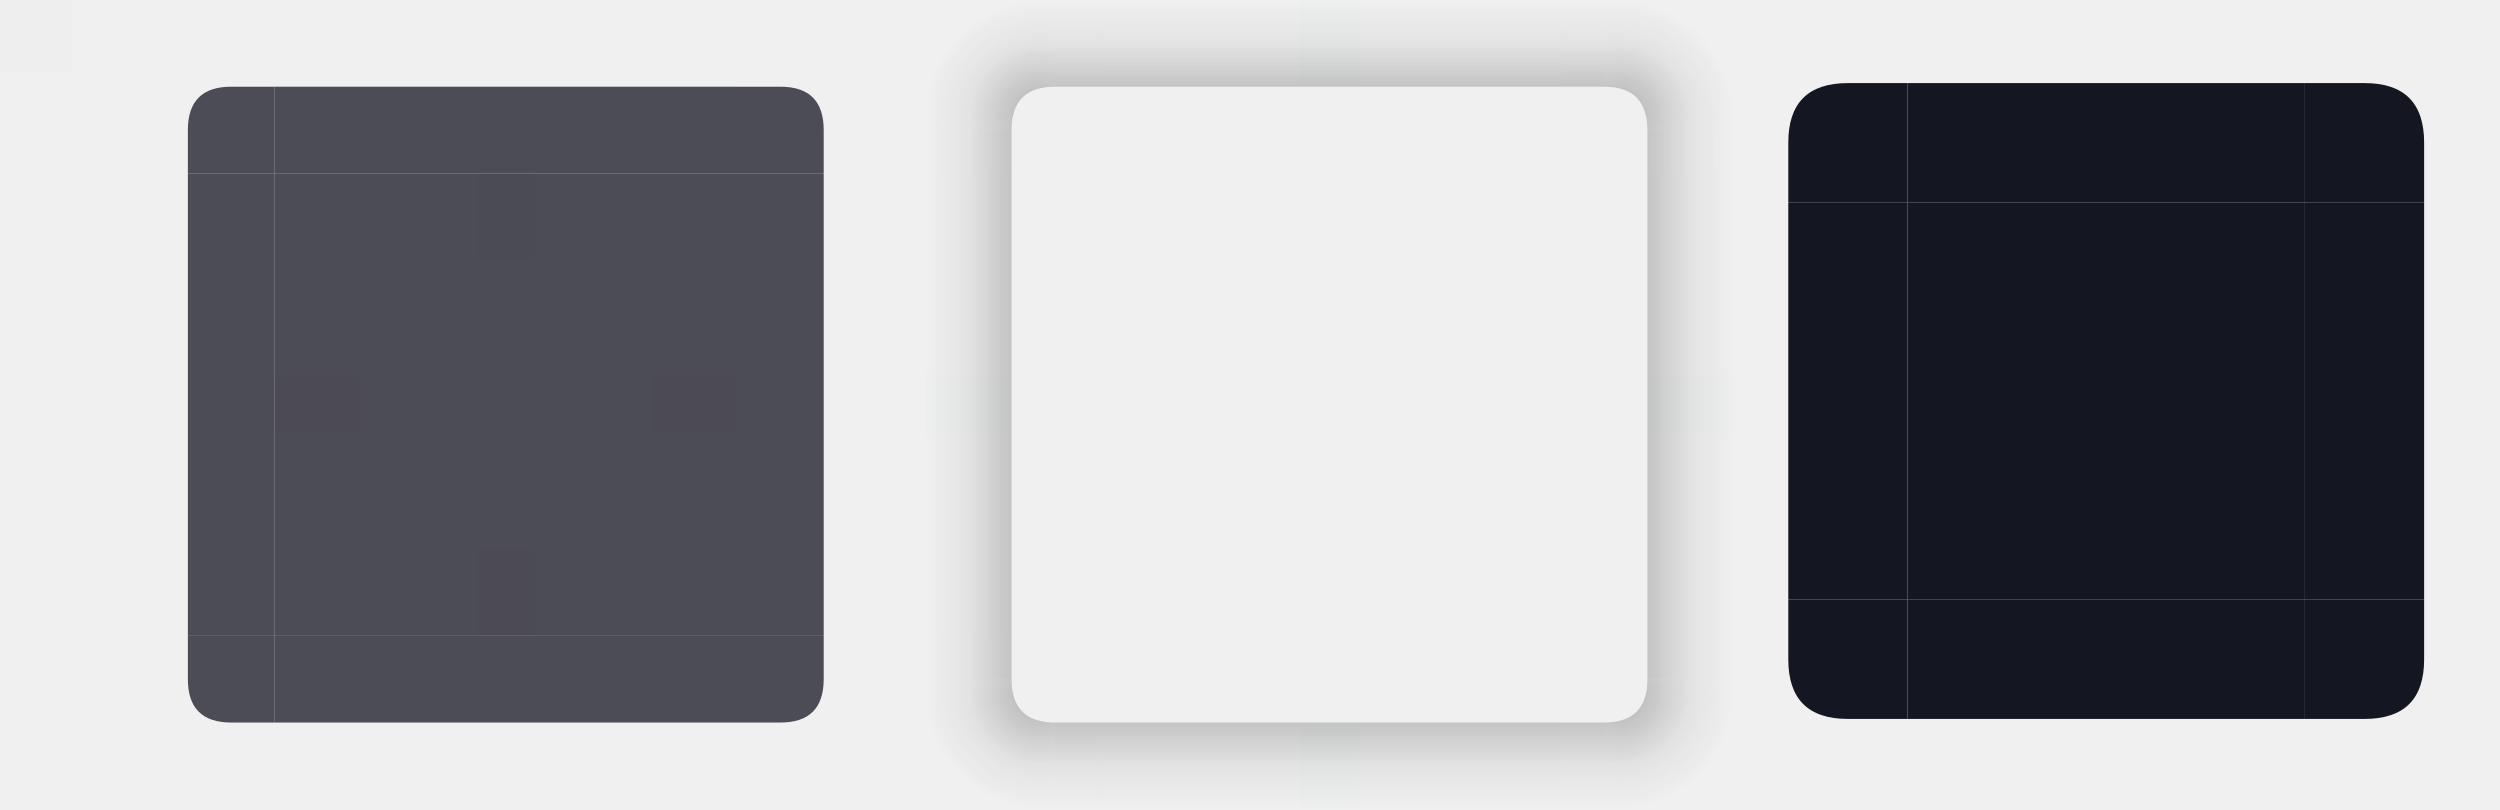
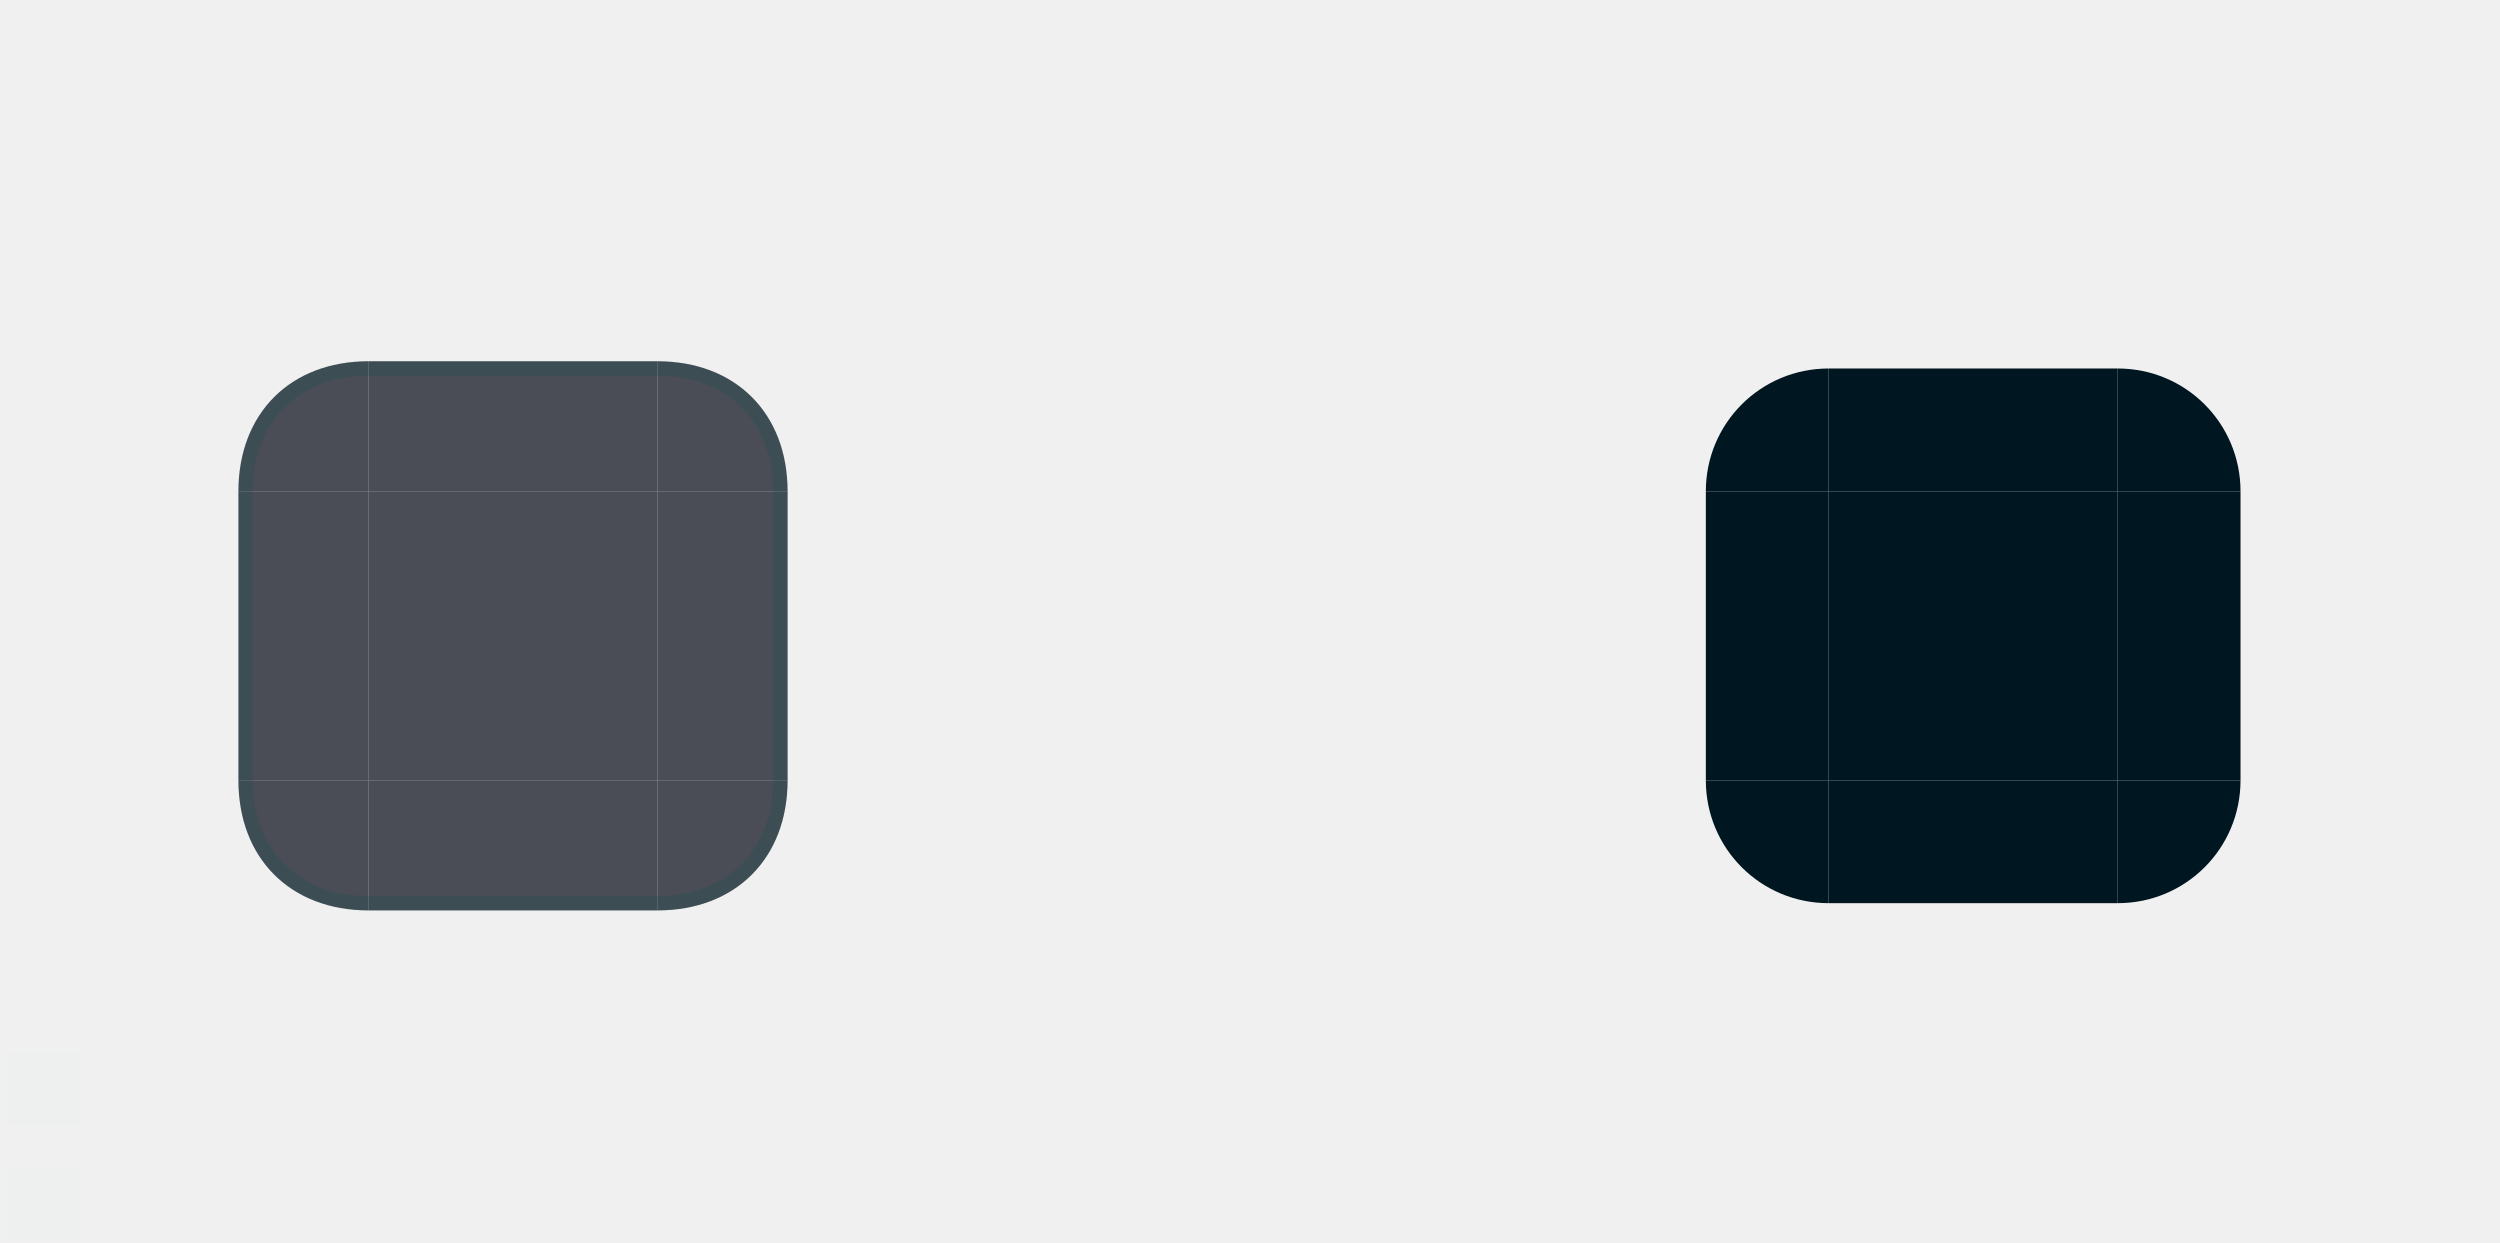
- <svg xmlns="http://www.w3.org/2000/svg" xmlns:xlink="http://www.w3.org/1999/xlink" width="173" height="56" viewBox="0 0 173 56" id="svg2" version="1.1">
-   <style type="text/css" id="current-color-scheme" />
+ <svg xmlns="http://www.w3.org/2000/svg" xmlns:xlink="http://www.w3.org/1999/xlink" width="173" height="86" viewBox="0 0 173 86" id="svg2" version="1.1">
+   <style type="text/css" id="current-color-scheme">
+       .ColorScheme-Text {
+         color:#31363b;
+         stop-color:#31363b;
+       }
+       .ColorScheme-Background {
+         color:#242424;
+         stop-color:#242424;
+       }</style>
  <defs id="defs4">
-     <style type="text/css" id="style22" />
-     <linearGradient xlink:href="#linearGradient1064" id="linearGradient4950" gradientUnits="userSpaceOnUse" x1="55" y1="932.362" x2="63" y2="932.362" />
-     <linearGradient id="linearGradient1064">
-       <stop style="stop-color:#000000;stop-opacity:0.3" offset="0" id="stop1060" />
-       <stop id="stop1091" offset="0.625" style="stop-color:#000000;stop-opacity:0.06" />
-       <stop style="stop-color:#000000;stop-opacity:0;" offset="1" id="stop1062" />
-     </linearGradient>
-     <linearGradient xlink:href="#linearGradient1088" id="linearGradient4948" gradientUnits="userSpaceOnUse" x1="-15" y1="932.362" x2="-7" y2="932.362" />
-     <linearGradient id="linearGradient1088">
-       <stop style="stop-color:#000000;stop-opacity:0.3" offset="0" id="stop1084" />
-       <stop id="stop1107" offset="0.63" style="stop-color:#000000;stop-opacity:0.06" />
-       <stop style="stop-color:#000000;stop-opacity:0;" offset="1" id="stop1086" />
-     </linearGradient>
-     <linearGradient xlink:href="#linearGradient1118" id="linearGradient4942" gradientUnits="userSpaceOnUse" x1="51" y1="48" x2="51" y2="56" gradientTransform="translate(58)" />
-     <linearGradient id="linearGradient1118">
-       <stop style="stop-color:#000000;stop-opacity:0.3" offset="0" id="stop1114" />
-       <stop id="stop1097" offset="0.617" style="stop-color:#000000;stop-opacity:0.06" />
-       <stop style="stop-color:#000000;stop-opacity:0;" offset="1" id="stop1116" />
-     </linearGradient>
-     <radialGradient xlink:href="#linearGradient1124" id="radialGradient4944" gradientUnits="userSpaceOnUse" gradientTransform="matrix(-8.2303024e-6,1.333333,-1.333321,-8.2302289e-6,1373.139,-24.32554)" cx="54.25" cy="945.112" fx="54.25" fy="945.112" r="6" />
-     <linearGradient id="linearGradient1124">
-       <stop style="stop-color:#000000;stop-opacity:0.3" offset="0" id="stop1120" />
-       <stop id="stop1095" offset="0.628" style="stop-color:#000000;stop-opacity:0.06" />
-       <stop style="stop-color:#000000;stop-opacity:0;" offset="1" id="stop1122" />
-     </linearGradient>
-     <linearGradient xlink:href="#linearGradient4270" id="linearGradient4946" gradientUnits="userSpaceOnUse" x1="55" y1="44" x2="63" y2="44" />
-     <linearGradient id="linearGradient4270">
-       <stop id="stop4272" offset="0" style="stop-color:#000000;stop-opacity:0.3" />
-       <stop style="stop-color:#000000;stop-opacity:0.06" offset="0.626" id="stop1093" />
-       <stop id="stop4274" offset="1" style="stop-color:#000000;stop-opacity:0;" />
-     </linearGradient>
-     <linearGradient xlink:href="#linearGradient1106" id="linearGradient4936" gradientUnits="userSpaceOnUse" x1="19" y1="48" x2="19" y2="56" gradientTransform="translate(58)" />
-     <linearGradient id="linearGradient1106">
-       <stop style="stop-color:#000000;stop-opacity:0.3" offset="0" id="stop1102" />
-       <stop id="stop1101" offset="0.628" style="stop-color:#000000;stop-opacity:0.06" />
-       <stop style="stop-color:#000000;stop-opacity:0;" offset="1" id="stop1104" />
-     </linearGradient>
-     <radialGradient xlink:href="#linearGradient1100" id="radialGradient4938" gradientUnits="userSpaceOnUse" gradientTransform="matrix(-1.333333,-1.2763442e-5,1.2763442e-5,-1.333333,83.17835,1315.149)" cx="7.643" cy="950.362" fx="7.643" fy="950.362" r="6" />
-     <linearGradient id="linearGradient1100">
-       <stop style="stop-color:#000000;stop-opacity:0.3" offset="0" id="stop1096" />
-       <stop id="stop1103" offset="0.627" style="stop-color:#000000;stop-opacity:0.06" />
-       <stop style="stop-color:#000000;stop-opacity:0;" offset="1" id="stop1098" />
-     </linearGradient>
-     <linearGradient xlink:href="#linearGradient1082" id="linearGradient4940" gradientUnits="userSpaceOnUse" x1="15" y1="44" x2="7" y2="44" />
-     <linearGradient id="linearGradient1082">
-       <stop style="stop-color:#000000;stop-opacity:0.3" offset="0" id="stop1078" />
-       <stop id="stop1109" offset="0.626" style="stop-color:#000000;stop-opacity:0.06" />
-       <stop style="stop-color:#000000;stop-opacity:0;" offset="1" id="stop1080" />
-     </linearGradient>
-     <linearGradient xlink:href="#linearGradient1112" id="linearGradient4934" gradientUnits="userSpaceOnUse" x1="952.362" y1="-35" x2="960.362" y2="-35" />
-     <linearGradient id="linearGradient1112">
-       <stop style="stop-color:#000000;stop-opacity:0.3" offset="0" id="stop1108" />
-       <stop id="stop1099" offset="0.627" style="stop-color:#000000;stop-opacity:0.06" />
-       <stop style="stop-color:#000000;stop-opacity:0;" offset="1" id="stop1110" />
-     </linearGradient>
-     <linearGradient xlink:href="#linearGradient1058" id="linearGradient4928" gradientUnits="userSpaceOnUse" x1="55" y1="12" x2="63" y2="12" />
-     <linearGradient id="linearGradient1058">
-       <stop style="stop-color:#000000;stop-opacity:0.3" offset="0" id="stop1054" />
-       <stop id="stop1089" offset="0.621" style="stop-color:#000000;stop-opacity:0.06" />
-       <stop style="stop-color:#000000;stop-opacity:0;" offset="1" id="stop1056" />
-     </linearGradient>
-     <radialGradient xlink:href="#linearGradient1052" id="radialGradient4930" gradientUnits="userSpaceOnUse" gradientTransform="matrix(1.333334,7.9263054e-6,-7.7052181e-6,1.333336,41.14987,-1207.686)" cx="53.893" cy="911.762" fx="53.893" fy="911.762" r="6" />
-     <linearGradient id="linearGradient1052">
-       <stop style="stop-color:#000000;stop-opacity:0.3" offset="0" id="stop1048" />
-       <stop id="stop1087" offset="0.626" style="stop-color:#000000;stop-opacity:0.06" />
-       <stop style="stop-color:#000000;stop-opacity:0;" offset="1" id="stop1050" />
-     </linearGradient>
-     <linearGradient xlink:href="#linearGradient1046" id="linearGradient3056" gradientUnits="userSpaceOnUse" gradientTransform="translate(58)" x1="51" y1="8" x2="51" y2="-2.0185304e-05" />
-     <linearGradient id="linearGradient1046">
-       <stop style="stop-color:#000000;stop-opacity:0.3" offset="0" id="stop1042" />
-       <stop id="stop1085" offset="0.621" style="stop-color:#000000;stop-opacity:0.06" />
-       <stop style="stop-color:#000000;stop-opacity:0;" offset="1" id="stop1044" />
-     </linearGradient>
-     <linearGradient xlink:href="#linearGradient1082" id="linearGradient4922" gradientUnits="userSpaceOnUse" x1="15" y1="12" x2="7" y2="12" />
-     <radialGradient xlink:href="#linearGradient1076" id="radialGradient4924" gradientUnits="userSpaceOnUse" gradientTransform="matrix(8.5676352e-6,-1.333333,1.333339,8.5676761e-6,-1145.631,37.59215)" cx="22.2" cy="913.969" fx="22.2" fy="913.969" r="6" />
-     <linearGradient id="linearGradient1076">
-       <stop style="stop-color:#000000;stop-opacity:0.3" offset="0" id="stop1072" />
-       <stop id="stop1111" offset="0.625" style="stop-color:#000000;stop-opacity:0.06" />
-       <stop style="stop-color:#000000;stop-opacity:0;" offset="1" id="stop1074" />
-     </linearGradient>
-     <linearGradient xlink:href="#linearGradient1070" id="linearGradient4926" gradientUnits="userSpaceOnUse" x1="19" y1="8" x2="19" y2="-2.0185304e-05" gradientTransform="translate(58)" />
-     <linearGradient id="linearGradient1070">
-       <stop style="stop-color:#000000;stop-opacity:0.3" offset="0" id="stop1066" />
-       <stop id="stop1113" offset="0.618" style="stop-color:#000000;stop-opacity:0.06" />
-       <stop style="stop-color:#000000;stop-opacity:0;" offset="1" id="stop1068" />
-     </linearGradient>
-     <linearGradient xlink:href="#linearGradient1040" id="linearGradient3054" gradientUnits="userSpaceOnUse" x1="-912.362" y1="-35" x2="-904.362" y2="-35" />
-     <linearGradient id="linearGradient1040">
-       <stop style="stop-color:#000000;stop-opacity:0.3" offset="0" id="stop1036" />
-       <stop id="stop1083" offset="0.619" style="stop-color:#000000;stop-opacity:0.06" />
-       <stop style="stop-color:#000000;stop-opacity:0;" offset="1" id="stop1038" />
-     </linearGradient>
+     <linearGradient id="linearGradient982">
+       <stop style="stop-color:#000000;stop-opacity:1" offset="0" id="stop978" />
+       <stop id="stop984" offset="0.667" style="stop-color:#000000;stop-opacity:1" />
+       <stop style="stop-color:#000000;stop-opacity:0.502" offset="0.733" id="stop976" />
+       <stop id="stop975" offset="0.8" style="stop-color:#000000;stop-opacity:0.051" />
+       <stop style="stop-color:#000000;stop-opacity:0;" offset="1" id="stop980" />
+     </linearGradient>
+     <style type="text/css" id="style22">
+       .ColorScheme-Text {
+         color:#31363b;
+       }
+       .ColorScheme-Background {
+         color:#eff0f1;
+       }
+       .ColorScheme-Highlight {
+         color:#3daee9;
+       }
+       .ColorScheme-ViewText {
+         color:#31363b;
+       }
+       .ColorScheme-ViewBackground {
+         color:#fcfcfc;
+       }
+       .ColorScheme-ViewHover {
+         color:#93cee9;
+       }
+       .ColorScheme-ViewFocus{
+         color:#3daee9;
+       }
+       .ColorScheme-ButtonText {
+         color:#31363b;
+       }
+       .ColorScheme-ButtonBackground {
+         color:#eff0f1;
+       }
+       .ColorScheme-ButtonHover {
+         color:#93cee9;
+       }
+       .ColorScheme-ButtonFocus{
+         color:#3daee9;
+       }
+       </style>
+     <linearGradient xlink:href="#linearGradient4776" id="linearGradient3775" gradientUnits="userSpaceOnUse" gradientTransform="translate(-213,-417)" x1="316" y1="98" x2="316" y2="82" />
+     <linearGradient gradientUnits="userSpaceOnUse" y2="82" x2="316" y1="98" x1="316" id="linearGradient4829" xlink:href="#linearGradient4776" />
+     <radialGradient r="6" fy="238.957" fx="49.043" cy="238.957" cx="49.043" gradientTransform="matrix(-2.2940536e-6,-2.666668,-2.666666,2.2940522e-6,956.2191,228.7805)" gradientUnits="userSpaceOnUse" id="radialGradient4756" xlink:href="#linearGradient4776" />
+     <radialGradient r="6" fy="241.357" fx="46.643" cy="241.357" cx="46.643" gradientTransform="matrix(-5.6221754e-6,-4.000003,-3.999992,5.6221603e-6,1276.427,292.5702)" gradientUnits="userSpaceOnUse" id="radialGradient4720" xlink:href="#linearGradient4736" />
+     <linearGradient y2="82" x2="316" y1="98" x1="316" gradientTransform="matrix(4,0,0,1,-965,0)" gradientUnits="userSpaceOnUse" id="linearGradient4855" xlink:href="#linearGradient4776" />
+     <linearGradient y2="220.997" x2="65" y1="244.997" x1="65" gradientTransform="translate(229,-138.9966)" gradientUnits="userSpaceOnUse" id="linearGradient4859" xlink:href="#linearGradient4736" />
+     <linearGradient y2="82" x2="316" y1="98" x1="316" gradientTransform="translate(-213,-417)" gradientUnits="userSpaceOnUse" id="linearGradient4888" xlink:href="#linearGradient4776" />
+     <linearGradient y2="82" x2="316" y1="98" x1="316" gradientUnits="userSpaceOnUse" id="linearGradient4886" xlink:href="#linearGradient4776" />
+     <radialGradient r="6" fy="238.957" fx="49.043" cy="238.957" cx="49.043" gradientTransform="matrix(-2.2940536e-6,-2.666668,-2.666666,2.2940522e-6,956.2191,228.7805)" gradientUnits="userSpaceOnUse" id="radialGradient4884" xlink:href="#linearGradient4776" />
+     <radialGradient r="6" fy="241.357" fx="46.643" cy="241.357" cx="46.643" gradientTransform="matrix(-5.6221754e-6,-4.000003,-3.999992,5.6221603e-6,1276.427,292.5702)" gradientUnits="userSpaceOnUse" id="radialGradient4882" xlink:href="#linearGradient4736" />
+     <linearGradient y2="82" x2="316" y1="98" x1="316" gradientTransform="matrix(4,0,0,1,-965,0)" gradientUnits="userSpaceOnUse" id="linearGradient4900" xlink:href="#linearGradient4776" />
+     <linearGradient y2="220.997" x2="65" y1="244.997" x1="65" gradientTransform="translate(229,-138.9966)" gradientUnits="userSpaceOnUse" id="linearGradient4898" xlink:href="#linearGradient4736" />
+     <linearGradient y2="82" x2="316" y1="98" x1="316" gradientTransform="matrix(4,0,0,1,-965,0)" gradientUnits="userSpaceOnUse" id="linearGradient4912" xlink:href="#linearGradient4776" />
+     <linearGradient y2="220.997" x2="65" y1="244.997" x1="65" gradientTransform="translate(229,-138.9966)" gradientUnits="userSpaceOnUse" id="linearGradient4910" xlink:href="#linearGradient4736" />
+     <linearGradient y2="82" x2="316" y1="98" x1="316" gradientTransform="translate(-213,-417)" gradientUnits="userSpaceOnUse" id="linearGradient4930" xlink:href="#linearGradient4776" />
+     <linearGradient y2="82" x2="316" y1="98" x1="316" gradientUnits="userSpaceOnUse" id="linearGradient4928-7" xlink:href="#linearGradient4776" />
+     <radialGradient r="6" fy="238.957" fx="49.043" cy="238.957" cx="49.043" gradientTransform="matrix(-2.2940536e-6,-2.666668,-2.666666,2.2940522e-6,956.2191,228.7805)" gradientUnits="userSpaceOnUse" id="radialGradient4926" xlink:href="#linearGradient4776" />
+     <radialGradient r="6" fy="241.357" fx="46.643" cy="241.357" cx="46.643" gradientTransform="matrix(-5.6221754e-6,-4.000003,-3.999992,5.6221603e-6,1276.427,292.5702)" gradientUnits="userSpaceOnUse" id="radialGradient4924-9" xlink:href="#linearGradient4736" />
+     <linearGradient y2="82" x2="316" y1="98" x1="316" gradientTransform="translate(-213,-417)" gradientUnits="userSpaceOnUse" id="linearGradient4948-7" xlink:href="#linearGradient4776" />
+     <linearGradient y2="82" x2="316" y1="98" x1="316" gradientUnits="userSpaceOnUse" id="linearGradient4946-4" xlink:href="#linearGradient4776" />
+     <radialGradient r="6" fy="238.957" fx="49.043" cy="238.957" cx="49.043" gradientTransform="matrix(-2.2940536e-6,-2.666668,-2.666666,2.2940522e-6,956.2191,228.7805)" gradientUnits="userSpaceOnUse" id="radialGradient4944-9" xlink:href="#linearGradient4776" />
+     <radialGradient r="6" fy="241.357" fx="46.643" cy="241.357" cx="46.643" gradientTransform="matrix(-5.6221754e-6,-4.000003,-3.999992,5.6221603e-6,1276.427,292.5702)" gradientUnits="userSpaceOnUse" id="radialGradient4942" xlink:href="#linearGradient4736" />
+     <linearGradient id="linearGradient4776">
+       <stop id="stop4788" offset="0" style="stop-color:#232629;stop-opacity:0.588;" />
+       <stop style="stop-color:#232629;stop-opacity:0.588;" offset="0.241" id="stop4794" />
+       <stop id="stop4804" offset="0.378" style="stop-color:#151719;stop-opacity:0.129;" />
+       <stop style="stop-color:#08090a;stop-opacity:0.047;" offset="0.456" id="stop4798" />
+       <stop id="stop4831" offset="0.528" style="stop-color:#040405;stop-opacity:0.004;" />
+       <stop style="stop-color:#000000;stop-opacity:0;" offset="1" id="stop4792" />
+     </linearGradient>
+     <linearGradient y2="82" x2="316" y1="98" x1="316" gradientTransform="matrix(4,0,0,1,-965,0)" gradientUnits="userSpaceOnUse" id="linearGradient4960" xlink:href="#linearGradient4776" />
+     <linearGradient id="linearGradient4736">
+       <stop style="stop-color:#232629;stop-opacity:0.297;" offset="0" id="stop4738" />
+       <stop id="stop4740" offset="0.6" style="stop-color:#1a1c1e;stop-opacity:0.297;" />
+       <stop style="stop-color:#151719;stop-opacity:0.204;" offset="0.703" id="stop4742" />
+       <stop id="stop4744" offset="0.804" style="stop-color:#111314;stop-opacity:0.115;" />
+       <stop style="stop-color:#08090a;stop-opacity:0.063;" offset="0.866" id="stop4746" />
+       <stop id="stop4748" offset="0.915" style="stop-color:#040405;stop-opacity:0.016;" />
+       <stop style="stop-color:#020202;stop-opacity:0.012;" offset="0.958" id="stop4750" />
+       <stop style="stop-color:#000000;stop-opacity:0;" offset="1" id="stop4752" />
+     </linearGradient>
+     <linearGradient y2="220.997" x2="65" y1="244.997" x1="65" gradientTransform="translate(229,-138.9966)" gradientUnits="userSpaceOnUse" id="linearGradient4958" xlink:href="#linearGradient4736" />
+     <style id="current-color-scheme-2" type="text/css">
+       .ColorScheme-Text {
+         color:#7B7C7E;
+       }
+       .ColorScheme-Background{
+         color:#EFF0F1;
+       }
+       .ColorScheme-Highlight{
+         color:#3DAEE6;
+       }
+       .ColorScheme-ViewText {
+         color:#7B7C7E;
+       }
+       .ColorScheme-ViewBackground{
+         color:#FCFCFC;
+       }
+       .ColorScheme-ViewHover {
+         color:#3DAEE6;
+       }
+       .ColorScheme-ViewFocus{
+         color:#1E92FF;
+       }
+       .ColorScheme-ButtonText {
+         color:#7B7C7E;
+       }
+       .ColorScheme-ButtonBackground{
+         color:#EFF0F1;
+       }
+       .ColorScheme-ButtonHover {
+         color:#3DAEE6;
+       }
+       .ColorScheme-ButtonFocus{
+         color:#1E92FF;
+       }
+ </style>
+     <mask id="mask4270-9" maskUnits="userSpaceOnUse">
+       <g id="g4272-5">
+         <path style="fill:#ffffff;fill-opacity:1;stroke:none" d="M 127,-31 93.526,2.561 74,22 H 180 L 160.474,2.561 Z" id="path4274-2" />
+         <path id="path4276-2" d="m 127,-14 -12,12.031 -7,6.969 h 38 l -7,-6.969 z" style="fill:#000000;fill-opacity:1;stroke:none" />
+       </g>
+     </mask>
+     <linearGradient id="shadow">
+       <stop style="stop-color:#000000;stop-opacity:0.651" offset="0" id="stop1015" />
+       <stop id="stop1017" offset="0.25" style="stop-color:#000000;stop-opacity:0.416" />
+       <stop id="stop1019" offset="0.5" style="stop-color:#000000;stop-opacity:0.22" />
+       <stop style="stop-color:#000000;stop-opacity:0.071" offset="0.75" id="stop1021" />
+       <stop id="stop1023" offset="0.875" style="stop-color:#000000;stop-opacity:0.024" />
+       <stop id="stop1025" offset="1" style="stop-color:#000000;stop-opacity:0;" />
+     </linearGradient>
+     <linearGradient id="edgeCornerShadow">
+       <stop style="stop-color:#000000;stop-opacity:1;" offset="0" id="stop2484" />
+       <stop id="stop2490" offset="0.667" style="stop-color:#000000;stop-opacity:1" />
+       <stop style="stop-color:#000000;stop-opacity:0;" offset="1" id="stop2486" />
+     </linearGradient>
+     <radialGradient r="5.292" fy="671.043" fx="-354.542" cy="671.043" cx="-354.542" gradientTransform="matrix(-3.779541,0.00277194,-6.7816031e-6,9.070811,-1480,-5893.926)" gradientUnits="userSpaceOnUse" id="radialGradient1255" xlink:href="#shadow" />
+     <radialGradient xlink:href="#shadow" id="radialGradient1271" gradientUnits="userSpaceOnUse" gradientTransform="matrix(1.0285845e-4,16.79801,-16.79799,1.0285837e-4,6214.447,-3690.706)" cx="283.369" cy="358.643" fx="283.369" fy="358.643" r="2.381" />
+     <radialGradient xlink:href="#shadow" id="radialGradient1287" gradientUnits="userSpaceOnUse" gradientTransform="matrix(1.0285845e-4,16.79801,-16.79799,1.0285837e-4,6214.447,-3690.706)" cx="283.369" cy="358.643" fx="283.369" fy="358.643" r="2.381" />
+     <radialGradient r="1.587" fy="-644.26" fx="318.294" cy="-644.26" cx="318.294" gradientTransform="matrix(0,7.559166,7.559166,0,4727.068,-2222.035)" gradientUnits="userSpaceOnUse" id="radialGradient1311" xlink:href="#edgeCornerShadow" />
+     <radialGradient r="5.292" fy="671.043" fx="-354.542" cy="671.043" cx="-354.542" gradientTransform="matrix(-3.779541,0.00277194,-6.7816031e-6,9.070811,-1480,-5893.926)" gradientUnits="userSpaceOnUse" id="radialGradient1337" xlink:href="#shadow" />
+     <radialGradient xlink:href="#shadow" id="radialGradient1353" gradientUnits="userSpaceOnUse" gradientTransform="matrix(1.0285845e-4,16.79801,-16.79799,1.0285837e-4,6214.447,-3690.706)" cx="283.369" cy="358.643" fx="283.369" fy="358.643" r="2.381" />
+     <radialGradient xlink:href="#shadow" id="radialGradient1369" gradientUnits="userSpaceOnUse" gradientTransform="matrix(1.0285845e-4,16.79801,-16.79799,1.0285837e-4,6214.447,-3690.706)" cx="283.369" cy="358.643" fx="283.369" fy="358.643" r="2.381" />
+     <radialGradient r="1.587" fy="-644.26" fx="318.294" cy="-644.26" cx="318.294" gradientTransform="matrix(0,7.559166,7.559166,0,4727.068,-2222.035)" gradientUnits="userSpaceOnUse" id="radialGradient1393" xlink:href="#edgeCornerShadow" />
+     <radialGradient gradientUnits="userSpaceOnUse" gradientTransform="matrix(7.559094,5.2694677e-4,1.359233e-5,50.797,2804.005,-32882.638)" r="5.292" fy="672.244" fx="-354.542" cy="672.244" cx="-354.542" id="radialGradient1419" xlink:href="#shadow" />
+     <radialGradient gradientUnits="userSpaceOnUse" gradientTransform="matrix(7.559094,5.2694677e-4,1.359233e-5,50.797,2804.005,-32882.638)" r="5.292" fy="672.244" fx="-354.542" cy="672.244" cx="-354.542" id="radialGradient1459" xlink:href="#shadow" />
+     <radialGradient xlink:href="#shadow" id="radialGradient1483" gradientUnits="userSpaceOnUse" gradientTransform="matrix(-8.398984,-5.1429103e-5,-5.1429063e-5,8.398977,2240.028,-2848.216)" cx="283.369" cy="358.643" fx="283.369" fy="358.643" r="2.381" />
+     <radialGradient r="2.381" fy="364.658" fx="283.369" cy="364.658" cx="283.369" gradientTransform="matrix(-8.398984,-1.115687e-5,-2.6865569e-5,20.15755,2240.019,-7158.615)" gradientUnits="userSpaceOnUse" id="radialGradient1499" xlink:href="#shadow" />
+     <radialGradient xlink:href="#edgeCornerShadow" id="radialGradient1515" gradientUnits="userSpaceOnUse" gradientTransform="matrix(-7.559166,0,0,7.559166,2263.036,5029.068)" cx="318.294" cy="-644.26" fx="318.294" fy="-644.26" r="1.587" />
+     <radialGradient xlink:href="#shadow" id="radialGradient1541" gradientUnits="userSpaceOnUse" gradientTransform="matrix(-8.398984,-5.1429103e-5,-5.1429063e-5,8.398977,2240.028,-2848.216)" cx="283.369" cy="358.643" fx="283.369" fy="358.643" r="2.381" />
+     <radialGradient r="2.381" fy="364.658" fx="283.369" cy="364.658" cx="283.369" gradientTransform="matrix(-8.398984,-1.115687e-5,-2.6865569e-5,20.15755,2240.019,-7158.615)" gradientUnits="userSpaceOnUse" id="radialGradient1557" xlink:href="#shadow" />
+     <radialGradient xlink:href="#edgeCornerShadow" id="radialGradient1573" gradientUnits="userSpaceOnUse" gradientTransform="matrix(-7.559166,0,0,7.559166,2263.036,5029.068)" cx="318.294" cy="-644.26" fx="318.294" fy="-644.26" r="1.587" />
+     <radialGradient id="radialGradient987" cx="129.71" cy="144.271" r="11" fx="129.71" fy="144.271" gradientTransform="matrix(0.6301493,-0.6301493,0.7375164,0.7375164,-64.79632,905.879)" gradientUnits="userSpaceOnUse" xlink:href="#linearGradient985" />
+     <linearGradient id="linearGradient985">
+       <stop style="stop-color:#000000;stop-opacity:1" offset="0" id="stop7" />
+       <stop style="stop-color:#000000;stop-opacity:0" offset="1" id="stop9" />
+     </linearGradient>
+     <linearGradient id="linearGradient995" x1="148" x2="148" y1="143" y2="128.5" gradientTransform="matrix(2,0,0,2,-73.99996,-239)" gradientUnits="userSpaceOnUse" xlink:href="#linearGradient985" />
+     <linearGradient id="linearGradient1003" x1="148" x2="148" y1="143" y2="128.5" gradientTransform="matrix(0,2,-2,0,552,-209)" gradientUnits="userSpaceOnUse" xlink:href="#linearGradient985" />
+     <linearGradient id="linearGradient1007" x1="148" x2="148" y1="143" y2="128.5" gradientTransform="matrix(0,2,2,0,-104,-209)" gradientUnits="userSpaceOnUse" xlink:href="#linearGradient985" />
+     <linearGradient id="linearGradient1022" x1="148" x2="148" y1="143" y2="128.5" gradientTransform="matrix(2,0,0,-2,-73.99996,417)" gradientUnits="userSpaceOnUse" xlink:href="#linearGradient985" />
+     <radialGradient id="radialGradient876" cx="129.71" cy="144.271" r="11" fx="129.71" fy="144.271" gradientTransform="matrix(-0.6301493,-0.6301493,-0.7375164,0.7375164,338.5232,905.879)" gradientUnits="userSpaceOnUse" xlink:href="#linearGradient985" />
+     <radialGradient id="radialGradient882" cx="129.71" cy="144.271" r="11" fx="129.71" fy="144.271" gradientTransform="matrix(0.6301493,0.6301493,0.7375164,-0.7375164,-64.79632,982.2526)" gradientUnits="userSpaceOnUse" xlink:href="#linearGradient985" />
+     <radialGradient id="radialGradient884" cx="129.71" cy="144.271" r="11" fx="129.71" fy="144.271" gradientTransform="matrix(-0.6301493,0.6301493,-0.7375164,-0.7375164,338.5232,982.2526)" gradientUnits="userSpaceOnUse" xlink:href="#linearGradient985" />
  </defs>
  <g id="layer1" transform="translate(0,-904.3622)">
-     <rect style="opacity:0.01;fill:#800000;fill-opacity:1;stroke:none" id="hint-tile-center" width="5" height="5" x="0" y="904.362" />
-     <g id="top">
-       <rect y="-51" x="-916.362" height="32" width="6" id="rect4152" style="opacity:0.75;fill:#141622;fill-opacity:1;stroke:none" transform="matrix(0,-1,-1,0,0,0)" class="ColorScheme-Background" />
-     </g>
-     <g id="bottom">
-       <rect transform="rotate(90)" style="opacity:0.75;fill:#141622;fill-opacity:1;stroke:none" id="rect4148" width="6" height="32" x="948.362" y="-51" class="ColorScheme-Background" />
-     </g>
-     <g id="left">
-       <rect transform="scale(-1,1)" style="opacity:0.75;fill:#141622;fill-opacity:1;stroke:none" id="rect4144" width="6" height="32" x="-19" y="916.362" class="ColorScheme-Background" />
-     </g>
-     <g id="right">
-       <rect y="916.362" x="51" height="32" width="6" id="rect4140" style="opacity:0.75;fill:#141622;fill-opacity:1;stroke:none" class="ColorScheme-Background" />
+     <rect style="opacity:0.01;fill:#008080;fill-opacity:1;stroke:none" id="hint-tile-center" width="5" height="5" x="0.561" y="977.163" />
+     <rect style="opacity:0.01;fill:#008080;fill-opacity:1;stroke:none;stroke-width:1.155" id="hint-top-margin" width="4" height="8" x="64" y="752.362" />
+     <rect y="782.362" x="64" height="8" width="4" id="hint-bottom-margin" style="opacity:0.01;fill:#008080;fill-opacity:1;stroke:none;stroke-width:1.155" />
+     <rect y="-84" x="768.362" height="8" width="4" id="hint-right-margin" style="opacity:0.01;fill:#008080;fill-opacity:1;stroke:none;stroke-width:1.155" transform="rotate(90)" />
+     <rect style="opacity:0.01;fill:#008080;fill-opacity:1;stroke:none;stroke-width:1.155" id="hint-left-margin" width="4" height="8" x="768.362" y="-54" transform="rotate(90)" />
+     <g id="mask-top" style="fill:#001621;fill-opacity:1">
+       <rect transform="matrix(0,-1,-1,0,0,0)" style="opacity:0;fill:#001621;fill-opacity:1;stroke:none;stroke-width:1.061" id="rect4265" width="9" height="20" x="-938.362" y="-146.544" />
+       <rect y="-146.544" x="-938.362" height="20" width="8.5" id="rect976" style="fill:#001621;fill-opacity:1;stroke:none;stroke-width:1.031" transform="matrix(0,-1,-1,0,0,0)" />
+     </g>
+     <g id="mask-bottom" style="fill:#001621;fill-opacity:1">
+       <rect y="-146.544" x="958.362" height="20" width="9" id="rect4291" style="opacity:0;fill:#001621;fill-opacity:1;stroke:none;stroke-width:1.061" transform="rotate(90)" />
+       <rect transform="rotate(90)" style="fill:#001621;fill-opacity:1;stroke:none;stroke-width:1.031" id="rect982" width="8.5" height="20" x="958.362" y="-146.544" />
+     </g>
+     <g id="mask-left" style="fill:#001621;fill-opacity:1">
+       <rect y="938.362" x="-126.544" height="20" width="9" id="rect4317" style="opacity:0;fill:#001621;fill-opacity:1;stroke:none;stroke-width:1.061" transform="scale(-1,1)" />
+       <rect transform="scale(-1,1)" style="fill:#001621;fill-opacity:1;stroke:none;stroke-width:1.031" id="rect978" width="8.5" height="20" x="-126.544" y="938.362" />
+     </g>
+     <g id="mask-right" style="fill:#001621;fill-opacity:1">
+       <rect style="opacity:0;fill:#001621;fill-opacity:1;stroke:none;stroke-width:1.061" id="rect4323" width="9" height="20" x="146.544" y="938.362" />
+       <rect y="938.362" x="146.544" height="20" width="8.5" id="rect980" style="fill:#001621;fill-opacity:1;stroke:none;stroke-width:1.031" />
+     </g>
+     <g id="mask-center" style="fill:#001621;fill-opacity:1">
+       <rect style="fill:#001621;fill-opacity:1;stroke:none;stroke-width:0.625" id="rect3599" width="20" height="20" x="126.544" y="938.362" />
+     </g>
+     <text id="text4270" y="134.595" x="195.142" style="font-style:normal;font-variant:normal;font-weight:bold;font-stretch:normal;font-size:14px;line-height:125%;font-family:'Gill Sans';text-align:justify;writing-mode:lr-tb;text-anchor:start;fill:#000000;fill-opacity:1;stroke:none" xml:space="preserve" />
+     <g style="opacity:0.979" transform="matrix(-0.75,0,0,0.75,130.3076,670.8414)" id="g3041" />
+     <g id="mask-topleft" style="fill:#001621;fill-opacity:1">
+       <path style="opacity:0;fill:#001621;fill-opacity:1;stroke:none;stroke-width:1.333" d="m 125.544,929.362 c -4.432,0 -8,3.568 -8,8 l -2e-5,1 h 9 v -9 z" id="path972" />
+       <path id="path973" d="m 126.544,929.862 c -4.709,0 -8.5,3.791 -8.5,8.5 h 8.5 z" style="fill:#001621;fill-opacity:1;stroke:none;stroke-width:1.417" />
+     </g>
+     <rect y="985.163" x="0.561" height="5" width="5" id="hint-stretch-borders" style="opacity:0.01;fill:#008080;fill-opacity:1;stroke:none" />
+     <g id="mask-bottomleft" style="fill:#001621;fill-opacity:1">
+       <path style="opacity:0;fill:#001621;fill-opacity:1;stroke:none;stroke-width:1.333" d="m 117.544,959.362 c 0,4.432 3.568,8 8,8 l 1,3e-5 v -9 h -9 z" id="path972-8" />
+       <path id="path973-7" d="m 118.044,958.362 c 0,4.709 3.791,8.5 8.5,8.5 v -8.5 z" style="fill:#001621;fill-opacity:1;stroke:none;stroke-width:1.417" />
+     </g>
+     <g id="mask-topright" style="fill:#001621;fill-opacity:1">
+       <path style="opacity:0;fill:#001621;fill-opacity:1;stroke:none;stroke-width:1.333" d="m 155.544,937.362 c 0,-4.432 -3.568,-8 -8,-8 l -1,-3e-5 v 9 h 9 z" id="path972-8-2" />
+       <path id="path973-7-0" d="m 155.044,938.362 c 0,-4.709 -3.791,-8.5 -8.5,-8.5 v 8.5 z" style="fill:#001621;fill-opacity:1;stroke:none;stroke-width:1.417" />
+     </g>
+     <g id="mask-bottomright" style="fill:#001621;fill-opacity:1">
+       <path style="opacity:0;fill:#001621;fill-opacity:1;stroke:none;stroke-width:1.333" d="m 147.544,967.362 c 4.432,0 8,-3.568 8,-8 l 3e-5,-1 h -9 v 9 z" id="path972-8-2-3" />
+       <path id="path973-7-0-7" d="m 146.544,966.862 c 4.709,0 8.5,-3.791 8.5,-8.5 h -8.5 z" style="fill:#001621;fill-opacity:1;stroke:none;stroke-width:1.417" />
+     </g>
+     <g id="top" transform="translate(66.24789,0.3411937)">
+       <rect y="20.748" x="-938.021" height="20" width="9" id="rect4152-6" style="stroke-width:1.021;stroke:none;fill-opacity:0.745;fill:#141622;opacity:1" transform="matrix(0,-1,-1,0,0,0)" class="ColorScheme-Background" />
+       <rect transform="matrix(0,-1,-1,0,0,0)" style="opacity:0.2;fill:#004d4d;fill-opacity:0.902;stroke:none;stroke-width:1.021" id="rect985-75" width="1" height="20" x="-930.021" y="20.748" />
+     </g>
+     <g id="right" transform="translate(66.24789,0.3411937)">
+       <rect y="-958.021" x="-20.748" height="20" width="9" id="rect4152-2-5" style="stroke-width:1.021;stroke:none;fill-opacity:0.745;fill:#141622;opacity:1" transform="scale(1,-1)" class="ColorScheme-Background" />
+       <rect transform="scale(1,-1)" style="opacity:0.2;fill:#004d4d;fill-opacity:0.902;stroke:none;stroke-width:1.021" id="rect985-7-6" width="1" height="20" x="-12.748" y="-958.021" />
    </g>
    <g id="center">
-       <rect y="916.362" x="19" height="32" width="32" id="rect4401" style="opacity:1;fill:none;fill-opacity:1;stroke:none" />
-       <rect style="opacity:0.75;fill:#141622;fill-opacity:1;stroke:none" id="rect4138" width="32" height="32" x="19" y="916.362" class="ColorScheme-Background" />
-     </g>
-     <rect style="opacity:0.01;fill:#800000;fill-opacity:1;stroke:none" id="hint-top-margin" width="4" height="6" x="33" y="916.362" />
-     <rect y="942.362" x="33" height="6" width="4" id="hint-bottom-margin" style="opacity:0.01;fill:#ff0000;fill-opacity:1;stroke:none" />
-     <rect y="-51" x="930.362" height="6" width="4" id="hint-right-margin" style="opacity:0.01;fill:#ff0000;fill-opacity:1;stroke:none" transform="rotate(90)" />
-     <rect style="opacity:0.01;fill:#ff0000;fill-opacity:1;stroke:none" id="hint-left-margin" width="4" height="6" x="930.362" y="-25" transform="rotate(90)" />
-     <rect style="fill:#00ff00;fill-opacity:1;stroke:none" id="hint-top-inset" width="4" height="1e-06" x="33" y="904.362" />
-     <rect y="954.362" x="33" height="1e-06" width="4" id="hint-bottom-inset" style="fill:#00ff00;fill-opacity:1;stroke:none" />
-     <rect y="-63" x="930.362" height="1e-06" width="4" id="hint-right-inset" style="fill:#00ff00;fill-opacity:1;stroke:none" transform="rotate(90)" />
-     <rect style="fill:#00ff00;fill-opacity:1;stroke:none" id="hint-left-inset" width="4" height="1e-06" x="930.362" y="-13" transform="rotate(90)" />
-     <g id="shadow-top" transform="translate(56.99998,1.7232666e-5)" style="display:inline">
-       <rect transform="matrix(0,-1,-1,0,0,0)" style="opacity:1;fill:none;fill-opacity:1;stroke:none" id="rect4820" width="6" height="32" x="-916.362" y="-51" />
-       <rect transform="matrix(0,-1,-1,0,0,0)" style="opacity:0.9;fill:url(#linearGradient3054);fill-opacity:1;stroke:none" id="rect4822" width="6" height="32" x="-910.362" y="-51" />
-       <rect y="-51" x="-911.362" height="32" width="1" id="rect4824" style="opacity:1;fill:none;fill-opacity:1;stroke:none" transform="matrix(0,-1,-1,0,0,0)" />
-     </g>
-     <g id="shadow-topleft" transform="translate(56.99998,1.7232666e-5)">
-       <path id="path4828" transform="translate(0,904.3622)" d="m 7,9 v 1 2 h 6 V 8 9 Z" style="opacity:0.9;fill:url(#linearGradient4922);fill-opacity:1;fill-rule:evenodd;stroke:none;stroke-width:1px;stroke-linecap:butt;stroke-linejoin:miter;stroke-opacity:1" />
-       <path style="opacity:0.9;fill:url(#radialGradient4924);fill-opacity:1;fill-rule:evenodd;stroke:none;stroke-width:1px;stroke-linecap:butt;stroke-linejoin:miter;stroke-opacity:1" d="m 65,0 v 9 h 6 C 71,7 72,6 74,6 V 0 Z" transform="translate(-58,904.3622)" id="path4830" />
-       <path style="opacity:0.9;fill:url(#linearGradient4926);fill-opacity:1;fill-rule:evenodd;stroke:none;stroke-width:1px;stroke-linecap:butt;stroke-linejoin:miter;stroke-opacity:1" d="m 74,0 v 6 h -1 4 V 0 h -4 z" transform="translate(-58,904.3622)" id="path4832" />
-       <rect ry="1" y="910.362" x="-19" height="6" width="6" id="rect4834" style="fill:none;fill-opacity:1" transform="scale(-1,1)" />
-       <rect ry="0" y="910.362" x="-19" height="6" width="2" id="rect4836" style="fill:none;fill-opacity:1" transform="scale(-1,1)" />
-       <rect y="914.362" x="-18" height="2" width="5" id="rect4838" style="fill:none;fill-opacity:1" transform="scale(-1,1)" />
-     </g>
-     <g id="shadow-topright" transform="translate(56.99998,1.7232666e-5)">
-       <path id="path4842" transform="translate(0,904.3622)" d="m 57,9 v -1 4 h 6 V 8 9 Z" style="opacity:0.9;fill:url(#linearGradient4928);fill-opacity:1;fill-rule:evenodd;stroke:none;stroke-width:1px;stroke-linecap:butt;stroke-linejoin:miter;stroke-opacity:1" />
-       <path style="opacity:0.9;fill:url(#radialGradient4930);fill-opacity:1;fill-rule:evenodd;stroke:none;stroke-width:1px;stroke-linecap:butt;stroke-linejoin:miter;stroke-opacity:1" d="m 112,0 v 6 c 2,0 3,1 3,3 h 6 V 0 Z" id="path4844" transform="translate(-58,904.3622)" />
-       <path style="opacity:0.9;fill:url(#linearGradient3056);fill-opacity:1;fill-rule:evenodd;stroke:none;stroke-width:1px;stroke-linecap:butt;stroke-linejoin:miter;stroke-opacity:1" d="m 109,0 v 6 h 4 -1 V 0 h 1 z" transform="translate(-58,904.3622)" id="path4846" />
-       <rect style="fill:none;fill-opacity:1" id="rect4848" width="6" height="6" x="51" y="910.362" ry="1" />
-       <rect style="fill:none;fill-opacity:1" id="rect4850" width="2" height="6" x="51" y="910.362" ry="0" />
-       <rect style="fill:none;fill-opacity:1" id="rect4852" width="5" height="2" x="52" y="914.362" />
-     </g>
-     <g id="shadow-bottom" transform="translate(56.99998,1.7232666e-5)">
-       <rect y="-51" x="948.362" height="32" width="6" id="rect4856" style="opacity:1;fill:none;fill-opacity:1;stroke:none" transform="rotate(90)" />
-       <rect y="-51" x="954.362" height="32" width="6" id="rect4858" style="opacity:0.9;fill:url(#linearGradient4934);fill-opacity:1;stroke:none" transform="rotate(90)" />
-       <rect transform="rotate(90)" style="opacity:1;fill:none;fill-opacity:1;stroke:none" id="rect4860" width="1" height="32" x="953.362" y="-51" />
-     </g>
-     <g id="shadow-bottomleft" transform="translate(56.99998,1.7232666e-5)">
-       <path style="opacity:0.9;fill:url(#linearGradient4936);fill-opacity:1;fill-rule:evenodd;stroke:none;stroke-width:1px;stroke-linecap:butt;stroke-linejoin:miter;stroke-opacity:1" d="m 74,50 v 6 h -1 4 v -6 h -4 z" transform="translate(-58,904.3622)" id="path4864" />
-       <path style="opacity:0.9;fill:url(#radialGradient4938);fill-opacity:1;fill-rule:evenodd;stroke:none;stroke-width:1px;stroke-linecap:butt;stroke-linejoin:miter;stroke-opacity:1" d="m 65,47 v 9 h 9 v -6 c -2,0 -3,-1 -3,-3 z" transform="translate(-58,904.3622)" id="path4866" />
-       <path id="path4868" transform="translate(0,904.3622)" d="m 7,44 v 4 -1 h 6 v 1 -4 z" style="opacity:0.9;fill:url(#linearGradient4940);fill-opacity:1;fill-rule:evenodd;stroke:none;stroke-width:1px;stroke-linecap:butt;stroke-linejoin:miter;stroke-opacity:1" />
-       <rect style="fill:none;fill-opacity:1" id="rect4870" width="6" height="6" x="-19" y="-954.362" ry="1" transform="scale(-1)" />
-       <rect transform="scale(-1)" style="fill:none;fill-opacity:1" id="rect4872" width="2" height="6" x="-19" y="-954.362" ry="0" />
-       <rect transform="scale(-1)" style="fill:none;fill-opacity:1" id="rect4874" width="5" height="2" x="-18" y="-950.362" />
-     </g>
-     <g id="shadow-bottomright" transform="translate(56.99998,1.7232666e-5)">
-       <path style="opacity:0.9;fill:url(#linearGradient4942);fill-opacity:1;fill-rule:evenodd;stroke:none;stroke-width:1px;stroke-linecap:butt;stroke-linejoin:miter;stroke-opacity:1" d="m 109,50 v 6 h 4 -1 v -6 h 1 z" transform="translate(-58,904.3622)" id="path4878" />
-       <path style="opacity:0.9;fill:url(#radialGradient4944);fill-opacity:1;fill-rule:evenodd;stroke:none;stroke-width:1px;stroke-linecap:butt;stroke-linejoin:miter;stroke-opacity:1" d="m 115,47 c 0,2 -1,3 -3,3 v 6 h 9 v -9 z" transform="translate(-58,904.3622)" id="path4880" />
-       <path id="path4882" transform="translate(0,904.3622)" d="m 57,44 v 4 -1 h 6 v 1 -4 z" style="opacity:0.9;fill:url(#linearGradient4946);fill-opacity:1;fill-rule:evenodd;stroke:none;stroke-width:1px;stroke-linecap:butt;stroke-linejoin:miter;stroke-opacity:1" />
-       <rect ry="1" y="-954.362" x="51" height="6" width="6" id="rect4884" style="fill:none;fill-opacity:1" transform="scale(1,-1)" />
-       <rect ry="0" y="-954.362" x="51" height="6" width="2" id="rect4886" style="fill:none;fill-opacity:1" transform="scale(1,-1)" />
-       <rect y="-950.362" x="52" height="2" width="5" id="rect4888" style="fill:none;fill-opacity:1" transform="scale(1,-1)" />
-     </g>
-     <g id="shadow-left" transform="translate(56.99998,1.7232666e-5)">
-       <rect y="916.362" x="-19" height="32" width="6" id="rect4892" style="opacity:1;fill:none;fill-opacity:1;stroke:none" transform="scale(-1,1)" />
-       <rect y="916.362" x="-13" height="32" width="6" id="rect4894" style="opacity:0.9;fill:url(#linearGradient4948);fill-opacity:1;stroke:none" transform="scale(-1,1)" />
-       <rect transform="scale(-1,1)" style="opacity:1;fill:none;fill-opacity:1;stroke:none" id="rect4896" width="1" height="32" x="-14" y="916.362" />
-     </g>
-     <g id="shadow-right" transform="translate(56.99998,1.7232666e-5)">
-       <rect style="opacity:1;fill:none;fill-opacity:1;stroke:none" id="rect4900" width="6" height="32" x="51" y="916.362" />
-       <rect style="opacity:0.9;fill:url(#linearGradient4950);fill-opacity:1;stroke:none" id="rect4902" width="6" height="32" x="57" y="916.362" />
-       <rect y="916.362" x="56" height="32" width="1" id="rect4904" style="opacity:1;fill:none;fill-opacity:1;stroke:none" />
-     </g>
-     <g id="shadow-center" transform="translate(56.99998,1.7232666e-5)">
-       <rect style="opacity:1;fill:none;fill-opacity:1;stroke:none" id="rect4908" width="32" height="32" x="19" y="916.362" />
-       <rect y="916.362" x="19" height="32" width="32" id="rect4910" style="opacity:1;fill:none;fill-opacity:1;stroke:none" />
-     </g>
-     <rect y="904.362" x="90" height="6" width="4" id="shadow-hint-top-margin" style="opacity:0.01;fill:#008080;fill-opacity:1;stroke:none;stroke-width:1" />
-     <rect style="opacity:0.01;fill:#008080;fill-opacity:1;stroke:none;stroke-width:1" id="shadow-hint-bottom-margin" width="4" height="6" x="90" y="954.362" />
-     <rect transform="rotate(90)" style="opacity:0.01;fill:#008080;fill-opacity:1;stroke:none;stroke-width:1" id="shadow-hint-right-margin" width="4" height="6" x="930.362" y="-120" />
-     <rect transform="rotate(90)" y="-70" x="930.362" height="6" width="4" id="shadow-hint-left-margin" style="opacity:0.01;fill:#008080;fill-opacity:1;stroke:none;stroke-width:1" />
-     <rect y="910.112" x="132" height="8.25" width="27.5" style="opacity:1;fill:#141622;fill-opacity:1;stroke:none;stroke-width:1.079;stroke-linecap:round;stroke-linejoin:round;stroke-miterlimit:4;stroke-dasharray:none;stroke-dashoffset:0;stroke-opacity:1;paint-order:normal" id="mask-top" />
-     <rect y="918.362" x="132" height="27.5" width="27.5" style="opacity:1;fill:#141622;fill-opacity:1;stroke:none;stroke-width:1.969;stroke-linecap:round;stroke-linejoin:round;stroke-miterlimit:4;stroke-dasharray:none;stroke-dashoffset:0;stroke-opacity:1;paint-order:normal" id="mask-center" />
-     <rect transform="scale(1,-1)" y="-954.112" x="132" height="8.25" width="27.5" style="opacity:1;fill:#141622;fill-opacity:1;stroke:none;stroke-width:1.079;stroke-linecap:round;stroke-linejoin:round;stroke-miterlimit:4;stroke-dasharray:none;stroke-dashoffset:0;stroke-opacity:1;paint-order:normal" id="mask-bottom" />
-     <rect transform="rotate(90)" y="-132" x="918.362" height="8.25" width="27.5" style="opacity:1;fill:#141622;fill-opacity:1;stroke:none;stroke-width:1.079;stroke-linecap:round;stroke-linejoin:round;stroke-miterlimit:4;stroke-dasharray:none;stroke-dashoffset:0;stroke-opacity:1;paint-order:normal" id="mask-left" />
-     <rect transform="rotate(90)" y="-167.75" x="918.362" height="8.25" width="27.5" style="opacity:1;fill:#141622;fill-opacity:1;stroke:none;stroke-width:1.079;stroke-linecap:round;stroke-linejoin:round;stroke-miterlimit:4;stroke-dasharray:none;stroke-dashoffset:0;stroke-opacity:1;paint-order:normal" id="mask-right" />
-     <path class="ColorScheme-Background" style="color:#eff0f1;opacity:1;fill:#141622;fill-opacity:1;stroke:none;stroke-width:1.375" d="m 159.5,954.112 v -1.375 -5.5 -1.375 h 1.375 1.375 4.125 1.375 v 1.375 2.75 c 0,2.75 -1.375,4.125 -4.125,4.125 h -1.375 -1.375 z" id="mask-bottomright" />
-     <path class="ColorScheme-Background" style="color:#eff0f1;opacity:1;fill:#141622;fill-opacity:1;stroke:none;stroke-width:1.375" d="m 132,954.112 v -1.375 -5.5 -1.375 h -1.375 -1.375 -4.125 -1.375 v 1.375 2.75 c 0,2.75 1.375,4.125 4.125,4.125 h 1.375 1.375 z" id="mask-bottomleft" />
-     <path class="ColorScheme-Background" style="color:#eff0f1;opacity:1;fill:#141622;fill-opacity:1;stroke:none;stroke-width:1.375" d="m 132,910.112 v 1.375 5.5 1.375 h -1.375 -1.375 -4.125 -1.375 v -1.375 -2.75 c 0,-2.75 1.375,-4.125 4.125,-4.125 h 1.375 1.375 z" id="mask-topleft" />
-     <path class="ColorScheme-Background" style="color:#eff0f1;opacity:1;fill:#141622;fill-opacity:1;stroke:none;stroke-width:1.375" d="m 159.5,910.112 v 1.375 5.5 1.375 h 1.375 1.375 4.125 1.375 v -1.375 -2.75 c 0,-2.75 -1.375,-4.125 -4.125,-4.125 h -1.375 -1.375 z" id="mask-topright" />
-     <g transform="translate(0,-2.0185303e-5)" id="topleft">
-       <path style="opacity:0.75;fill:#141622;fill-opacity:1;stroke:none" d="m 16,6 c -2,0 -3,1 -3,3 v 2 1 h 4 1 1 V 11 7 6 h -1 1 z" transform="translate(0,904.3622)" id="rect4159" class="ColorScheme-Background" />
-     </g>
-     <g transform="translate(0,-2.0185303e-5)" id="topright">
-       <path style="opacity:0.75;fill:#141622;fill-opacity:1;stroke:none" d="m 51,6 v 1 4 1 h 1 1 3 1 V 11 9 C 57,7 56,6 54,6 h -1 -1 z" transform="translate(0,904.3622)" id="rect4177" class="ColorScheme-Background" />
-     </g>
-     <g transform="translate(0,-2.0185303e-5)" id="bottomleft">
-       <path style="opacity:0.75;fill:#141622;fill-opacity:1;stroke:none" d="m 19,954.362 v -1 -4 -1 h -1 -1 -3 -1 v 1 2 c 0,2 1,3 3,3 h 1 1 z" id="path5048" class="ColorScheme-Background" />
-     </g>
-     <g transform="translate(0,-2.0185303e-5)" id="bottomright">
-       <path id="rect4177-6" d="m 51,954.362 v -1 -4 -1 h 1 1 3 1 v 1 2 c 0,2 -1,3 -3,3 h -1 -1 z" style="opacity:0.75;fill:#141622;fill-opacity:1;stroke:none" class="ColorScheme-Background" />
+       <rect class="ColorScheme-Background" y="938.362" x="25.5" height="20" width="20" id="center-9" style="stroke-width:0.625;stroke:none;fill-opacity:0.745;fill:#141622;opacity:1" />
+     </g>
+     <g id="topleft" transform="translate(66.24789,0.3411937)">
+       <path class="ColorScheme-Background" id="rect4177-6-1-8-7-2-6-3-6-27" style="stroke-width:0.7;fill-opacity:0.746;fill:#141622;opacity:1" d="m -40.748,938.021 -3e-6,-9 c -5.4,0 -9,3.6 -9,9 z" />
+       <path id="path1039-0" style="opacity:0.2;fill:#004d4d;fill-opacity:0.902;stroke-width:0.9;stop-color:#eff0f1" d="m -40.748,929.021 c -5.4,0 -9,3.6 -9,9 l 1,-2e-5 c 4.8e-5,-4.8 3.2,-8 8,-8 z" />
+     </g>
+     <g id="topright" transform="translate(66.24789,0.3411937)">
+       <path class="ColorScheme-Background" id="rect4177-6-1-8-7-2-6-3-6-6-3" style="stroke-width:0.7;fill-opacity:0.745;fill:#141622;opacity:1" d="m -20.748,938.021 9,-10e-6 c 0,-5.4 -3.6,-9 -9,-9 z" />
+       <path id="path1039-7-6" style="opacity:0.2;fill:#004d4d;fill-opacity:0.902;stroke-width:0.9;stop-color:#eff0f1" d="m -11.748,938.021 c 0,-5.4 -3.6,-9 -9,-9 l 2e-5,1 c 4.8,5e-5 8,3.2 8,8 z" />
+     </g>
+     <g id="bottomright" transform="translate(66.24789,0.3411937)">
+       <path class="ColorScheme-Background" id="rect4177-6-1-8-7-2-6-3-6-3-6" style="stroke-width:0.7;fill-opacity:0.745;fill:#141622;opacity:1" d="m -20.748,958.021 3e-6,9 c 5.4,0 9,-3.6 9,-9 z" />
+       <path id="path1039-5-2" style="opacity:0.2;fill:#004d4d;fill-opacity:0.902;stroke-width:0.9;stop-color:#eff0f1" d="m -20.748,967.021 c 5.4,0 9,-3.6 9,-9 l -1,2e-5 c -4.8e-5,4.8 -3.2,8 -8,8 z" />
+     </g>
+     <g id="bottomleft" transform="translate(66.24789,0.3411937)">
+       <path class="ColorScheme-Background" id="rect4177-6-1-8-7-2-6-3-6-2-1" style="stroke-width:0.7;fill-opacity:0.745;fill:#141622;opacity:1" d="m -40.748,958.021 h -9 c 0,5.4 3.6,9 9,9 z" />
+       <path id="path1039-9-8" style="opacity:0.2;fill:#004d4d;fill-opacity:0.902;stroke-width:0.9;stop-color:#eff0f1" d="m -49.748,958.021 c 0,5.4 3.6,9 9,9 l -2e-5,-1 c -4.8,-5e-5 -8,-3.2 -8,-8 z" />
+     </g>
+     <g id="left" transform="translate(66.24789,0.3411937)">
+       <rect y="938.021" x="40.748" height="20" width="9" id="rect4152-2-9-9" style="stroke-width:1.021;stroke:none;fill-opacity:0.745;fill:#141622;opacity:1" transform="scale(-1,1)" class="ColorScheme-Background" />
+       <rect transform="scale(-1,1)" style="opacity:0.2;fill:#004d4d;fill-opacity:0.902;stroke:none;stroke-width:1.021" id="rect985-7-3-2" width="1" height="20" x="48.748" y="938.021" />
+     </g>
+     <g id="bottom" transform="translate(66.24789,0.3411937)">
+       <rect y="-40.748" x="958.021" height="20" width="9" id="rect4152-0-2" style="stroke-width:1.021;stroke:none;fill-opacity:0.745;fill:#141622;opacity:1" transform="matrix(0,1,1,0,0,0)" class="ColorScheme-Background" />
+       <rect transform="matrix(0,1,1,0,0,0)" style="opacity:0.2;fill:#004d4d;fill-opacity:0.902;stroke:none;stroke-width:1.021" id="rect985-6-3" width="1" height="20" x="966.021" y="-40.748" />
    </g>
  </g>
</svg>
